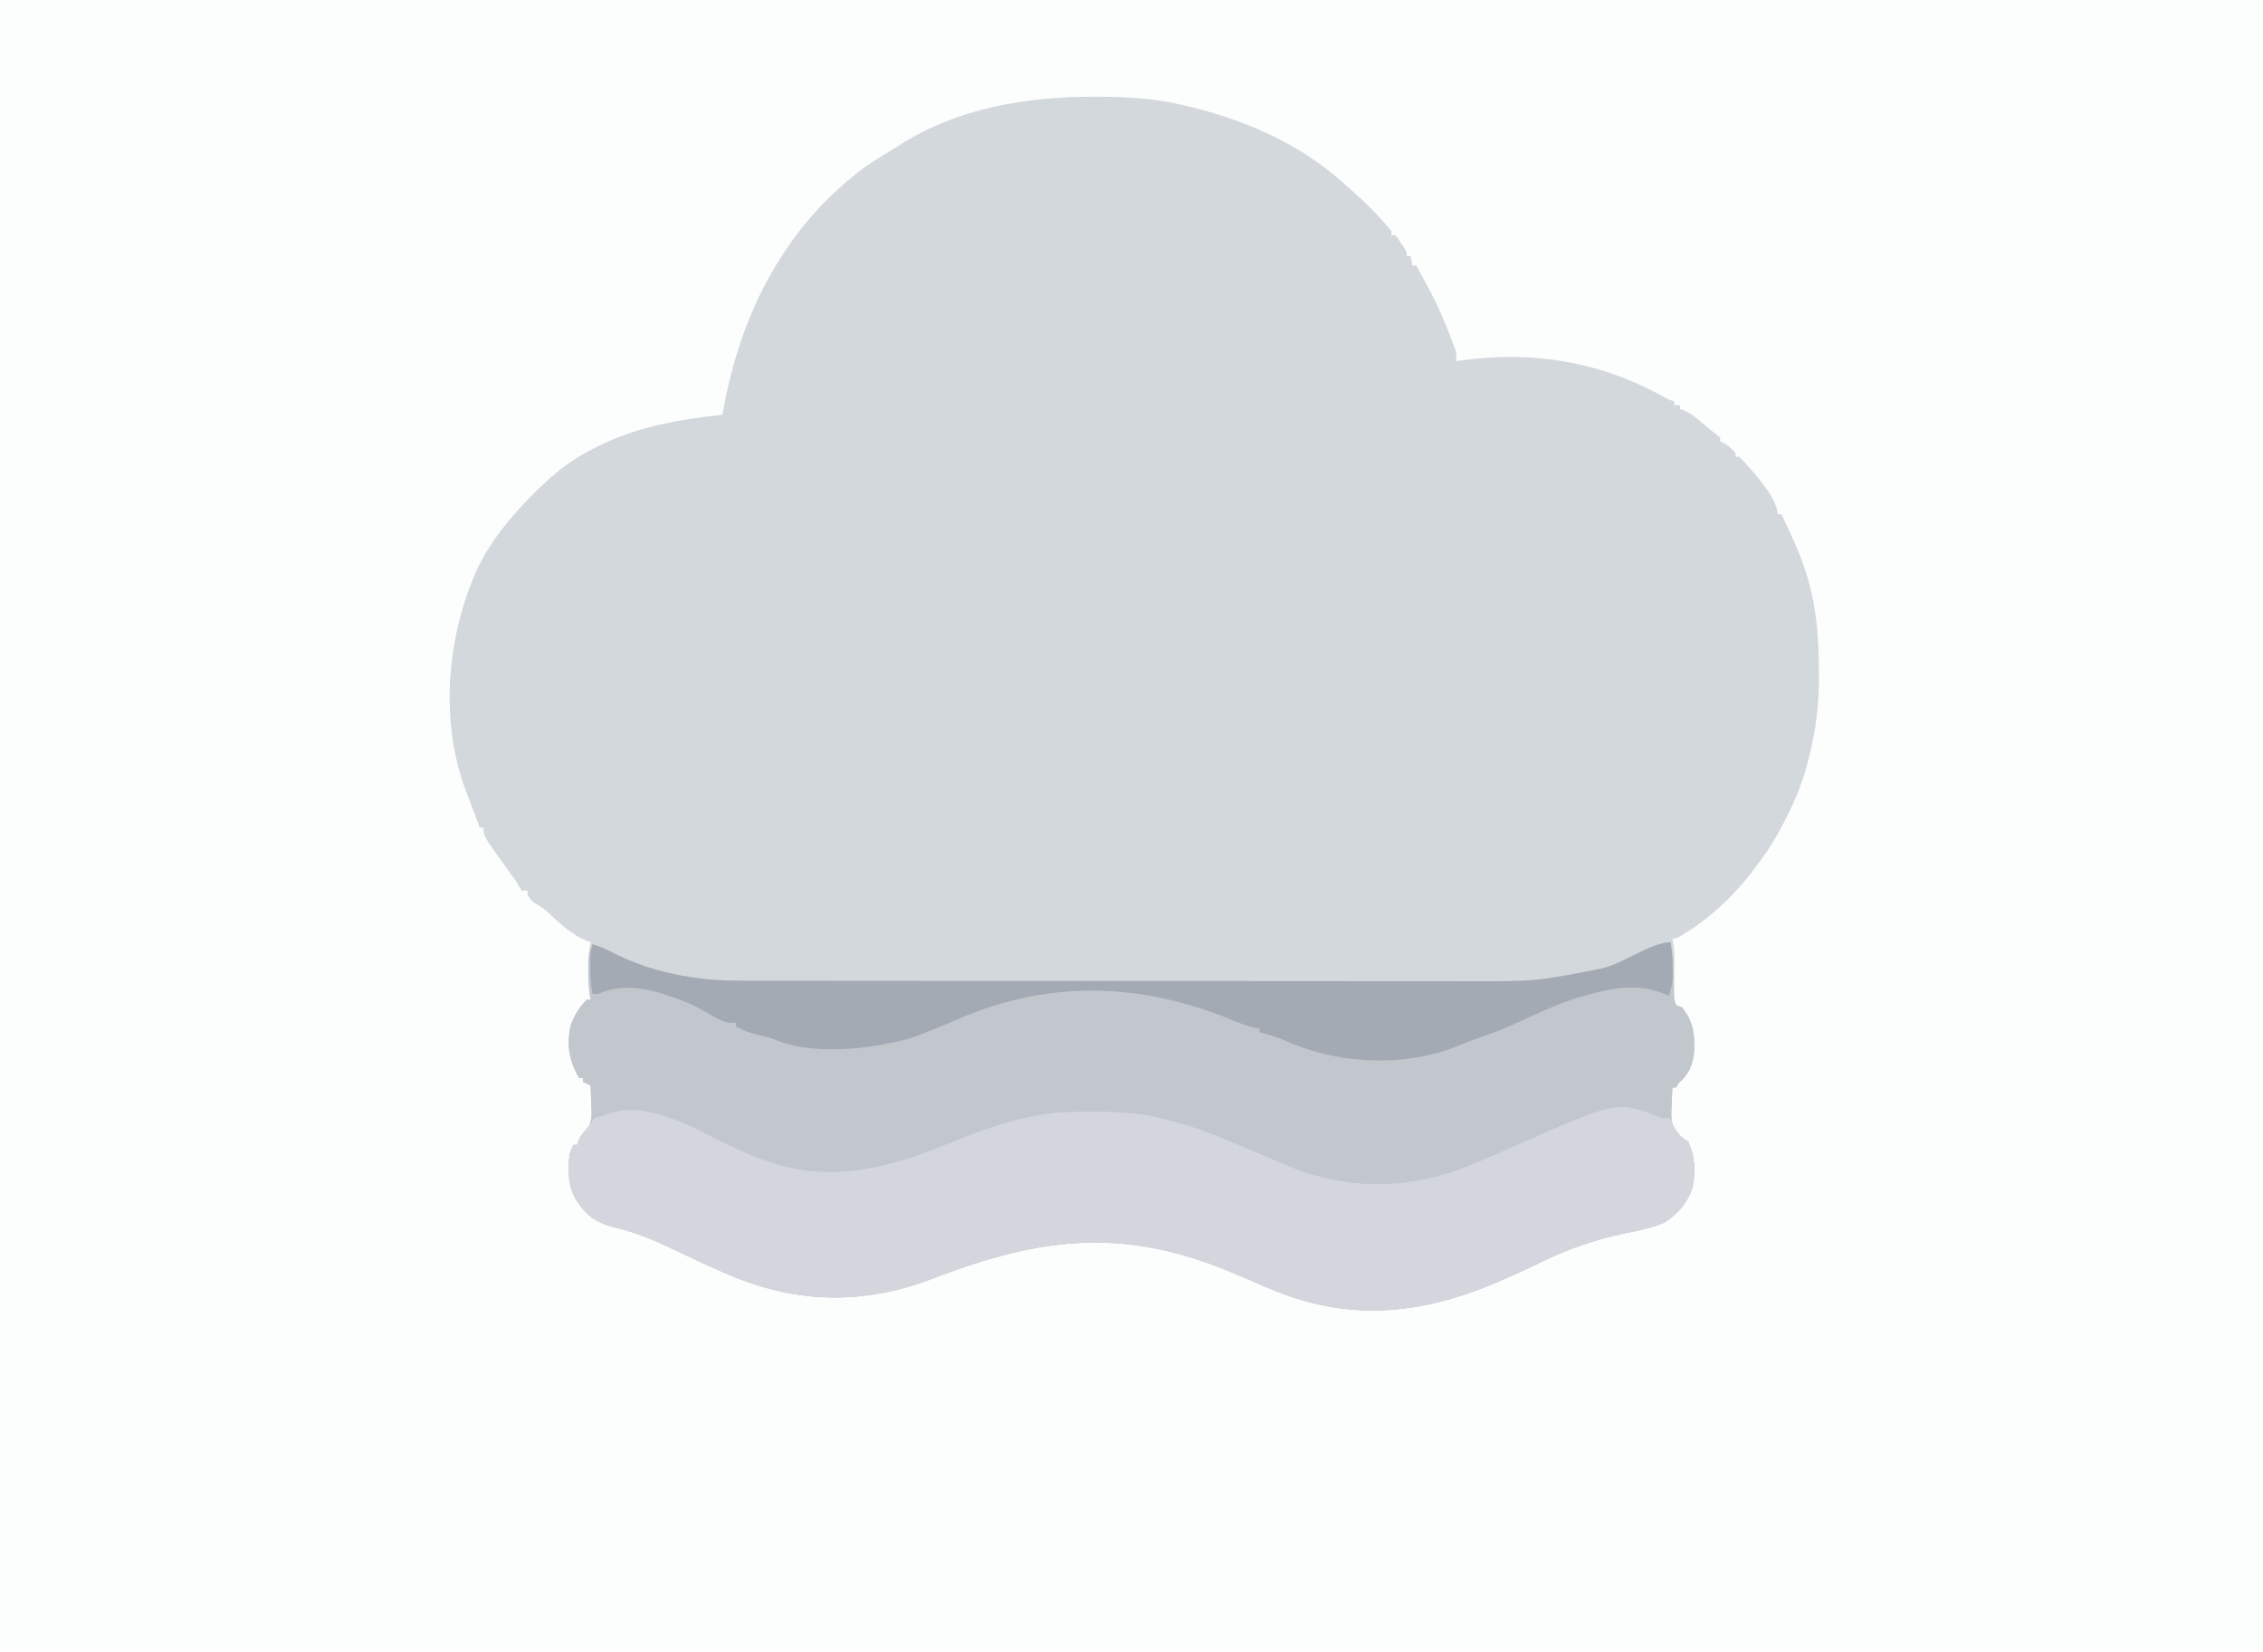
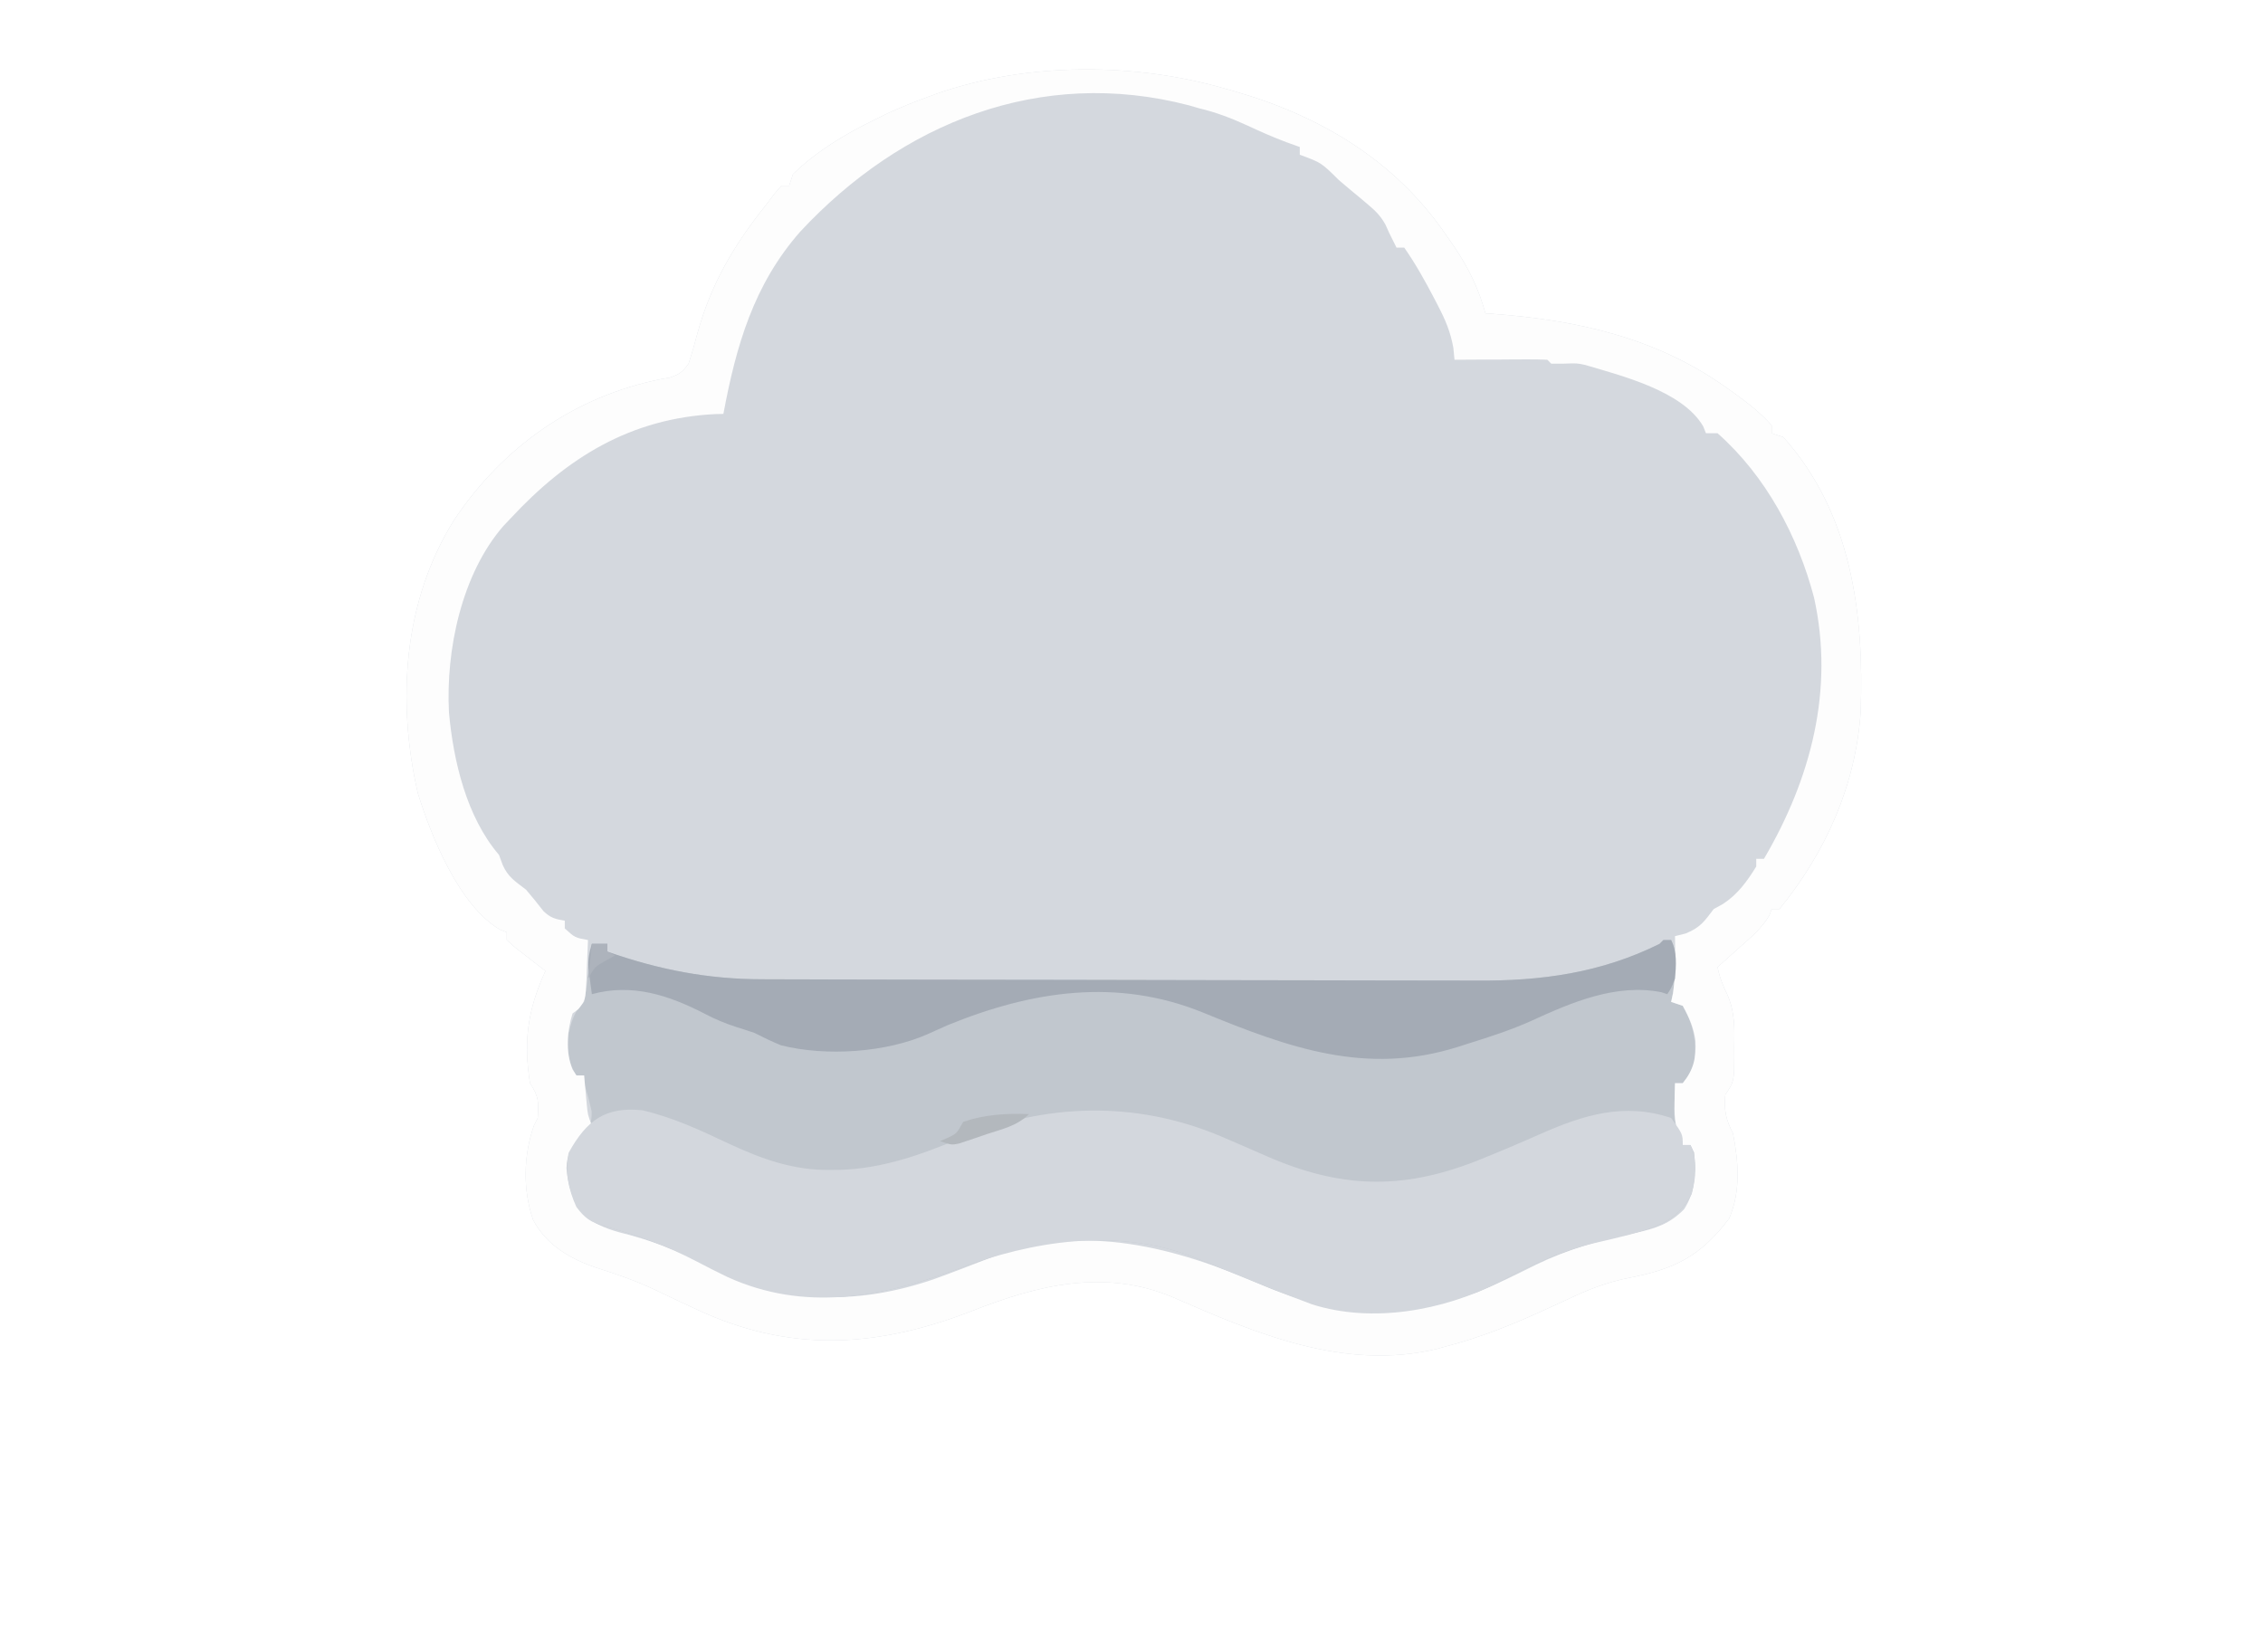
- <svg xmlns="http://www.w3.org/2000/svg" version="1.1" width="1184" height="864">
-   <path d="M0 0 C390.72 0 781.44 0 1184 0 C1184 285.12 1184 570.24 1184 864 C793.28 864 402.56 864 0 864 C0 578.88 0 293.76 0 0 Z " fill="#FCFDFD" transform="translate(0,0)" />
-   <path d="M0 0 C0.945 0.001 1.89 0.001 2.864 0.002 C17.94 0.041 32.34 0.871 47.062 4.375 C48.018 4.6 48.974 4.825 49.959 5.057 C79.048 12.091 107.518 24.283 130.062 44.375 C130.899 45.103 131.736 45.832 132.598 46.582 C140.934 53.939 149.149 61.642 156.062 70.375 C156.062 71.035 156.062 71.695 156.062 72.375 C156.722 72.375 157.382 72.375 158.062 72.375 C159.57 74.273 159.57 74.273 161.188 76.75 C161.996 77.968 161.996 77.968 162.82 79.211 C164.062 81.375 164.062 81.375 164.062 83.375 C164.722 83.375 165.382 83.375 166.062 83.375 C166.393 85.025 166.722 86.675 167.062 88.375 C167.722 88.375 168.382 88.375 169.062 88.375 C171.096 92.024 173.087 95.694 175.062 99.375 C175.616 100.401 176.169 101.427 176.738 102.484 C180.473 109.661 183.594 116.954 186.5 124.5 C186.854 125.413 187.209 126.326 187.574 127.267 C187.899 128.13 188.224 128.993 188.559 129.883 C188.849 130.653 189.14 131.422 189.439 132.215 C190.062 134.375 190.062 134.375 190.062 138.375 C191.468 138.158 191.468 138.158 192.902 137.938 C229.773 132.698 265.493 138.697 298.016 156.738 C300.98 158.442 300.98 158.442 304.062 159.375 C304.062 160.035 304.062 160.695 304.062 161.375 C305.053 161.375 306.043 161.375 307.062 161.375 C307.062 162.035 307.062 162.695 307.062 163.375 C307.774 163.615 308.486 163.855 309.219 164.102 C312.501 165.571 314.819 167.43 317.562 169.75 C318.48 170.521 319.398 171.292 320.344 172.086 C321.69 173.219 321.69 173.219 323.062 174.375 C324.001 175.089 324.939 175.803 325.906 176.539 C326.618 177.145 327.329 177.751 328.062 178.375 C328.062 179.035 328.062 179.695 328.062 180.375 C328.929 180.746 328.929 180.746 329.812 181.125 C332.392 182.558 334.124 184.159 336.062 186.375 C336.062 187.035 336.062 187.695 336.062 188.375 C336.723 188.375 337.382 188.375 338.062 188.375 C344.103 194.747 358.062 209.569 358.062 218.375 C358.723 218.375 359.382 218.375 360.062 218.375 C364.972 228.484 369.73 238.623 373.062 249.375 C373.34 250.266 373.618 251.156 373.905 252.074 C378.71 268.312 379.648 284.042 379.688 300.875 C379.694 301.842 379.701 302.808 379.709 303.804 C379.763 317.434 378.284 330.135 375.062 343.375 C374.764 344.605 374.764 344.605 374.46 345.859 C371.801 356.698 368.171 366.46 363.062 376.375 C362.584 377.329 362.584 377.329 362.097 378.301 C357.776 386.915 353.01 394.756 347.062 402.375 C346.484 403.157 345.905 403.94 345.309 404.746 C334.407 419.085 320.858 431.618 305.062 440.375 C304.402 440.375 303.743 440.375 303.062 440.375 C303.226 441.238 303.39 442.101 303.559 442.99 C304.043 446.247 304.162 449.254 304.125 452.543 C304.117 453.683 304.11 454.823 304.102 455.998 C304.089 457.174 304.076 458.351 304.062 459.562 C304.037 461.91 304.016 464.258 304 466.605 C303.983 468.159 303.983 468.159 303.965 469.743 C303.943 472.485 303.943 472.485 305.062 475.375 C306.053 475.705 307.043 476.035 308.062 476.375 C313.972 483.521 314.955 490.797 314.453 499.688 C313.674 507.046 311.69 511.34 306.062 516.375 C305.733 517.035 305.402 517.695 305.062 518.375 C304.402 518.375 303.743 518.375 303.062 518.375 C302.887 521.562 302.781 524.747 302.688 527.938 C302.637 528.833 302.587 529.728 302.535 530.65 C302.427 535.589 302.716 538.605 305.961 542.465 C307.646 544.193 308.9 545.294 311.062 546.375 C314.95 553.723 315.208 562.686 313.594 570.703 C310.953 578.689 305.377 585.315 298.062 589.375 C291.659 591.973 285.003 593.292 278.25 594.625 C263.198 597.751 248.883 602.628 235.062 609.375 C230.086 611.762 225.087 614.091 220.062 616.375 C219.14 616.796 218.218 617.217 217.268 617.651 C177.957 635.433 140.579 641.651 99.312 626.312 C91.726 623.393 84.277 620.18 76.833 616.916 C17.962 591.148 -25.643 595.842 -84.281 618.434 C-120.25 632.176 -155.379 631.421 -190.75 616.25 C-191.659 615.86 -192.569 615.471 -193.505 615.069 C-202.083 611.364 -210.515 607.374 -218.938 603.333 C-228.762 598.627 -238.486 594.361 -249.125 591.875 C-257.881 589.745 -263.76 586.915 -268.938 579.375 C-269.426 578.678 -269.915 577.98 -270.418 577.262 C-274.935 569.733 -274.806 561.884 -273.938 553.375 C-272.91 550.395 -272.91 550.395 -271.938 548.375 C-271.277 548.375 -270.618 548.375 -269.938 548.375 C-269.711 547.674 -269.484 546.972 -269.25 546.25 C-267.938 543.375 -267.938 543.375 -265.375 540.844 C-261.817 536.668 -262.382 532.234 -262.625 527 C-262.648 526.073 -262.67 525.146 -262.693 524.191 C-262.752 521.918 -262.834 519.647 -262.938 517.375 C-264.257 516.715 -265.577 516.055 -266.938 515.375 C-266.938 514.715 -266.938 514.055 -266.938 513.375 C-267.598 513.375 -268.257 513.375 -268.938 513.375 C-274.234 504.491 -275.76 495.805 -273.219 485.445 C-271.28 480.302 -268.825 476.262 -264.938 472.375 C-264.277 472.375 -263.618 472.375 -262.938 472.375 C-263.1 471.397 -263.262 470.418 -263.43 469.41 C-264.029 465.201 -264.085 461.058 -264.062 456.812 C-264.066 456.084 -264.07 455.355 -264.074 454.604 C-264.067 450.418 -263.758 446.497 -262.938 442.375 C-263.666 442.108 -264.394 441.841 -265.145 441.566 C-273.022 438.206 -279.458 432.21 -285.613 426.391 C-287.932 424.38 -290.299 422.925 -292.938 421.375 C-295.938 417.961 -295.938 417.961 -295.938 415.375 C-296.928 415.375 -297.918 415.375 -298.938 415.375 C-300.328 413.285 -300.328 413.285 -301.938 410.375 C-303.508 408.176 -305.091 405.991 -306.688 403.812 C-318.938 386.881 -318.938 386.881 -318.938 382.375 C-319.598 382.375 -320.257 382.375 -320.938 382.375 C-325.332 370.656 -325.332 370.656 -326.135 368.504 C-326.66 367.112 -327.192 365.723 -327.734 364.338 C-341.893 327.797 -338.447 283.931 -322.887 248.484 C-315.669 232.826 -305.107 220.076 -293 207.938 C-292.246 207.181 -292.246 207.181 -291.476 206.409 C-283.06 198.022 -274.499 190.914 -263.938 185.375 C-263.25 185.009 -262.563 184.643 -261.855 184.267 C-240.151 172.919 -218.029 168.967 -193.938 166.375 C-193.828 165.743 -193.718 165.112 -193.605 164.461 C-184.586 113.568 -161.44 67.782 -119.094 36.547 C-113.838 32.93 -108.424 29.627 -102.938 26.375 C-102.143 25.865 -101.349 25.354 -100.531 24.828 C-70.903 5.955 -34.528 -0.075 0 0 Z " fill="#D3D8DD" transform="translate(571.9375,50.625)" />
-   <path d="M0 0 C0.719 3.935 1.154 7.734 1.281 11.73 C1.319 12.78 1.356 13.83 1.395 14.912 C1.465 17.107 1.536 19.303 1.605 21.498 C1.643 22.544 1.68 23.59 1.719 24.668 C1.749 25.62 1.779 26.571 1.811 27.552 C1.911 30.137 1.911 30.137 3 33 C3.99 33.33 4.98 33.66 6 34 C11.909 41.146 12.893 48.422 12.391 57.312 C11.611 64.671 9.627 68.965 4 74 C3.67 74.66 3.34 75.32 3 76 C2.34 76 1.68 76 1 76 C0.824 79.187 0.719 82.372 0.625 85.562 C0.575 86.458 0.524 87.353 0.473 88.275 C0.364 93.214 0.653 96.23 3.898 100.09 C5.584 101.818 6.837 102.919 9 104 C12.888 111.348 13.145 120.311 11.531 128.328 C8.89 136.314 3.314 142.94 -4 147 C-10.403 149.598 -17.06 150.917 -23.812 152.25 C-38.864 155.376 -53.179 160.253 -67 167 C-71.976 169.387 -76.976 171.716 -82 174 C-82.922 174.421 -83.845 174.842 -84.795 175.276 C-124.105 193.058 -161.484 199.276 -202.75 183.938 C-210.337 181.018 -217.786 177.805 -225.229 174.541 C-284.101 148.773 -327.706 153.467 -386.344 176.059 C-422.313 189.801 -457.442 189.046 -492.812 173.875 C-494.176 173.291 -494.176 173.291 -495.568 172.694 C-504.146 168.989 -512.578 164.999 -521.001 160.958 C-530.824 156.252 -540.549 151.986 -551.188 149.5 C-559.943 147.37 -565.822 144.54 -571 137 C-571.489 136.303 -571.977 135.605 -572.48 134.887 C-576.998 127.358 -576.868 119.509 -576 111 C-574.973 108.02 -574.973 108.02 -574 106 C-573.34 106 -572.68 106 -572 106 C-571.773 105.299 -571.546 104.597 -571.312 103.875 C-570 101 -570 101 -567.438 98.469 C-563.88 94.293 -564.445 89.859 -564.688 84.625 C-564.71 83.698 -564.733 82.771 -564.756 81.816 C-564.814 79.543 -564.896 77.272 -565 75 C-566.32 74.34 -567.64 73.68 -569 73 C-569 72.34 -569 71.68 -569 71 C-569.66 71 -570.32 71 -571 71 C-576.296 62.116 -577.823 53.43 -575.281 43.07 C-573.343 37.927 -570.887 33.887 -567 30 C-566.34 30 -565.68 30 -565 30 C-565.242 28.534 -565.242 28.534 -565.488 27.039 C-566.089 22.811 -566.184 18.641 -566.188 14.375 C-566.2 13.638 -566.212 12.9 -566.225 12.141 C-566.236 7.975 -565.872 4.743 -564 1 C-560.042 2.227 -556.562 3.692 -552.938 5.688 C-538.542 12.966 -522.974 17.138 -507 19 C-506.27 19.087 -505.539 19.174 -504.787 19.263 C-496.078 20.179 -487.389 20.146 -478.646 20.14 C-476.894 20.143 -475.143 20.146 -473.391 20.149 C-468.599 20.157 -463.807 20.159 -459.016 20.16 C-453.839 20.162 -448.662 20.169 -443.485 20.176 C-432.175 20.19 -420.865 20.196 -409.554 20.2 C-402.484 20.203 -395.414 20.207 -388.345 20.212 C-368.748 20.224 -349.151 20.234 -329.554 20.238 C-328.301 20.238 -327.048 20.238 -325.757 20.238 C-323.873 20.239 -323.873 20.239 -321.951 20.239 C-319.406 20.239 -316.862 20.24 -314.317 20.24 C-312.423 20.241 -312.423 20.241 -310.492 20.241 C-290.053 20.245 -269.614 20.262 -249.176 20.286 C-228.163 20.309 -207.15 20.322 -186.137 20.323 C-174.35 20.324 -162.564 20.33 -150.778 20.348 C-140.739 20.363 -130.7 20.368 -120.661 20.36 C-115.546 20.356 -110.432 20.357 -105.317 20.371 C-70.456 20.465 -70.456 20.465 -36.312 13.812 C-35.277 13.516 -34.242 13.22 -33.175 12.915 C-23.591 10.071 -9.294 0 0 0 Z " fill="#C1C7CD" transform="translate(874,493)" />
-   <path d="M0 0 C16.436 8.395 35.795 16.933 54.5 17.688 C55.944 17.765 55.944 17.765 57.418 17.844 C81.923 18.533 103.955 10.679 126.348 1.555 C145.593 -6.263 166.763 -13.335 187.695 -13.551 C188.476 -13.561 189.257 -13.57 190.062 -13.58 C206.284 -13.742 221.795 -13.846 237.5 -9.312 C239.096 -8.894 240.692 -8.478 242.289 -8.062 C254.688 -4.704 266.377 0.187 278.159 5.252 C283.661 7.616 289.17 9.959 294.692 12.275 C296.495 13.034 298.292 13.805 300.09 14.577 C331.937 27.949 364.291 27.117 396.119 14.221 C403.816 11.006 411.433 7.61 419.05 4.21 C472.505 -19.385 472.505 -19.385 494.52 -10.969 C496.785 -10.103 496.785 -10.103 500.5 -10.312 C500.727 -9.611 500.954 -8.91 501.188 -8.188 C502.999 -4.22 505.498 -0.314 509.5 1.688 C513.388 9.035 513.645 17.999 512.031 26.016 C509.39 34.001 503.814 40.627 496.5 44.688 C490.097 47.286 483.44 48.604 476.688 49.938 C461.636 53.064 447.321 57.941 433.5 64.688 C428.524 67.075 423.524 69.403 418.5 71.688 C417.578 72.109 416.655 72.53 415.705 72.964 C376.395 90.746 339.016 96.964 297.75 81.625 C290.163 78.705 282.714 75.492 275.271 72.229 C216.399 46.461 172.794 51.154 114.156 73.746 C78.187 87.489 43.058 86.734 7.688 71.562 C6.324 70.978 6.324 70.978 4.932 70.382 C-3.646 66.676 -12.078 62.687 -20.501 58.645 C-30.324 53.94 -40.049 49.673 -50.688 47.188 C-59.443 45.058 -65.322 42.228 -70.5 34.688 C-70.989 33.99 -71.477 33.293 -71.98 32.574 C-76.498 25.045 -76.368 17.196 -75.5 8.688 C-74.473 5.707 -74.473 5.707 -73.5 3.688 C-72.84 3.688 -72.18 3.688 -71.5 3.688 C-71.273 2.986 -71.046 2.285 -70.812 1.562 C-69.178 -2.018 -67.084 -4.341 -64.5 -7.312 C-63.84 -8.303 -63.18 -9.293 -62.5 -10.312 C-60.688 -10.875 -60.688 -10.875 -58.5 -11.312 C-57.696 -11.643 -56.891 -11.973 -56.062 -12.312 C-38.155 -19.301 -15.862 -8.226 0 0 Z " fill="#D3D7DD" transform="translate(373.5,595.3125)" />
-   <path d="M0 0 C0.915 4.683 1.183 9.242 1.188 14 C1.2 14.686 1.212 15.372 1.225 16.078 C1.237 20.439 0.601 23.949 -1 28 C-1.608 27.711 -2.217 27.422 -2.844 27.125 C-16.943 21.153 -30.846 23.894 -45 28 C-46.222 28.351 -47.444 28.701 -48.703 29.062 C-58.725 32.186 -68.144 36.52 -77.657 40.918 C-84.169 43.924 -90.646 46.689 -97.438 49 C-102.041 50.587 -106.587 52.198 -111.062 54.125 C-138.252 65.291 -171.369 63.935 -198.312 52.875 C-199.465 52.375 -200.617 51.875 -201.805 51.359 C-206.104 49.53 -210.493 48.209 -215 47 C-215 46.34 -215 45.68 -215 45 C-215.799 44.911 -216.598 44.822 -217.422 44.73 C-221.971 43.802 -225.98 42.103 -230.25 40.312 C-275.804 21.723 -321.735 19.659 -367.855 38.145 C-369.741 38.94 -371.625 39.739 -373.508 40.543 C-397.93 50.733 -397.93 50.733 -410 53 C-410.975 53.202 -411.949 53.405 -412.953 53.613 C-430.159 56.668 -452.591 57.796 -468.938 50.785 C-471.618 49.765 -474.334 49.153 -477.125 48.5 C-481.487 47.456 -485.133 46.256 -489 44 C-489 43.34 -489 42.68 -489 42 C-489.724 42.046 -490.449 42.093 -491.195 42.141 C-494.351 41.982 -496.099 41.222 -498.875 39.75 C-499.677 39.332 -500.479 38.915 -501.305 38.484 C-503.338 37.365 -505.347 36.202 -507.344 35.02 C-510.977 32.938 -514.7 31.381 -518.625 29.938 C-519.321 29.681 -520.017 29.425 -520.734 29.162 C-534.051 24.382 -547.586 21.038 -561 27 C-561.99 27 -562.98 27 -564 27 C-564.934 22.27 -565.152 17.68 -565.125 12.875 C-565.129 12.172 -565.133 11.47 -565.137 10.746 C-565.13 7.358 -565.057 4.238 -564 1 C-560.042 2.227 -556.562 3.692 -552.938 5.688 C-538.542 12.966 -522.974 17.138 -507 19 C-506.27 19.087 -505.539 19.174 -504.787 19.263 C-496.078 20.179 -487.389 20.146 -478.646 20.14 C-476.894 20.143 -475.143 20.146 -473.391 20.149 C-468.599 20.157 -463.807 20.159 -459.016 20.16 C-453.839 20.162 -448.662 20.169 -443.485 20.176 C-432.175 20.19 -420.865 20.196 -409.554 20.2 C-402.484 20.203 -395.414 20.207 -388.345 20.212 C-368.748 20.224 -349.151 20.234 -329.554 20.238 C-328.301 20.238 -327.048 20.238 -325.757 20.238 C-323.873 20.239 -323.873 20.239 -321.951 20.239 C-319.406 20.239 -316.862 20.24 -314.317 20.24 C-312.423 20.241 -312.423 20.241 -310.492 20.241 C-290.053 20.245 -269.614 20.262 -249.176 20.286 C-228.163 20.309 -207.15 20.322 -186.137 20.323 C-174.35 20.324 -162.564 20.33 -150.778 20.348 C-140.739 20.363 -130.7 20.368 -120.661 20.36 C-115.546 20.356 -110.432 20.357 -105.317 20.371 C-70.456 20.465 -70.456 20.465 -36.312 13.812 C-35.277 13.516 -34.242 13.22 -33.175 12.915 C-23.591 10.071 -9.294 0 0 0 Z " fill="#A3AAB3" transform="translate(874,493)" />
+ <svg xmlns="http://www.w3.org/2000/svg" version="1.1" width="585" height="427">
+   <path d="M0 0 C0.777 0.22 1.554 0.439 2.355 0.666 C24.547 7.069 43.864 18.643 57 38 C57.663 38.955 58.325 39.91 59.008 40.895 C62.721 46.449 65.206 51.562 67 58 C67.715 58.049 68.431 58.098 69.168 58.148 C90.723 59.766 111.157 64.332 129 77 C129.763 77.54 130.526 78.08 131.312 78.637 C134.791 81.175 138.185 83.716 141 87 C141 87.66 141 88.32 141 89 C141.99 89.33 142.98 89.66 144 90 C161.69 109.75 164.901 135.664 164 161 C162.725 179.974 154.967 197.328 143 212 C142.34 212 141.68 212 141 212 C140.796 212.541 140.593 213.083 140.383 213.641 C138.447 216.944 135.713 219.241 132.875 221.75 C132.312 222.257 131.748 222.763 131.168 223.285 C129.783 224.529 128.392 225.765 127 227 C127.533 229.667 128.328 231.669 129.543 234.141 C131.509 238.626 131.406 242.921 131.312 247.75 C131.317 249.024 131.317 249.024 131.322 250.324 C131.268 256.598 131.268 256.598 129 260 C128.649 264.121 129.146 266.401 131 270 C132.427 277.421 133.038 284.952 130 292 C122.543 301.893 115.693 305.13 103.896 307.373 C98.18 308.538 93.249 310.481 88 313 C86.548 313.67 85.095 314.336 83.641 315 C82.924 315.328 82.207 315.656 81.469 315.994 C73.46 319.626 65.535 322.788 57 325 C56.189 325.224 55.378 325.449 54.543 325.68 C30.644 331.466 7.733 321.743 -13.801 312.348 C-31.513 304.886 -48.824 309.197 -66 316 C-89.364 324.977 -110.95 326.723 -134.273 316.68 C-138.742 314.691 -143.156 312.588 -147.566 310.475 C-152.429 308.177 -157.356 306.448 -162.477 304.828 C-169.454 302.538 -175.666 298.989 -179.211 292.316 C-181.884 284.47 -181.688 275.766 -179 268 C-178.67 267.34 -178.34 266.68 -178 266 C-177.741 261.949 -177.696 260.457 -180 257 C-181.727 246.038 -180.564 237.958 -176 228 C-176.722 227.446 -177.444 226.891 -178.188 226.32 C-179.116 225.596 -180.044 224.871 -181 224.125 C-181.928 223.406 -182.856 222.686 -183.812 221.945 C-184.534 221.303 -185.256 220.661 -186 220 C-186 219.34 -186 218.68 -186 218 C-186.571 217.778 -187.142 217.557 -187.73 217.328 C-198.364 211.105 -205.541 193.163 -209 182 C-214.446 158.196 -212.768 132.484 -199.629 111.441 C-187.039 92.571 -168.563 79.48 -146.125 75 C-145.406 74.876 -144.686 74.752 -143.945 74.625 C-141.409 73.81 -140.567 73.184 -139 71 C-138.132 68.35 -137.382 65.756 -136.688 63.062 C-133.122 50.257 -127.294 40.39 -119 30 C-117.937 28.59 -117.937 28.59 -116.852 27.152 C-116.241 26.442 -115.63 25.732 -115 25 C-114.34 25 -113.68 25 -113 25 C-112.505 23.515 -112.505 23.515 -112 22 C-105.828 16.044 -98.667 11.732 -91 8 C-90.01 7.508 -89.02 7.015 -88 6.508 C-84.389 4.833 -80.738 3.358 -77 2 C-75.85 1.581 -75.85 1.581 -74.676 1.153 C-51.361 -6.945 -23.647 -6.911 0 0 Z " fill="#D4D8DE" transform="translate(317,23)" />
+   <path d="M0 0 C0.66 0 1.32 0 2 0 C4.326 4.652 2.985 11.074 2 16 C2.99 16.33 3.98 16.66 5 17 C7.87 22.209 8.573 26.082 8 32 C6.625 35 6.625 35 5 37 C4.34 37 3.68 37 3 37 C2.946 38.729 2.907 40.458 2.875 42.188 C2.84 43.632 2.84 43.632 2.805 45.105 C3.009 48.128 3.731 50.268 5 53 C5.66 53 6.32 53 7 53 C8.946 56.893 8.365 61.575 7.312 65.688 C3.384 72.609 -1.054 73.99 -8.539 76.109 C-11.663 76.913 -14.795 77.65 -17.938 78.375 C-26.675 80.499 -34.833 84.232 -42.688 88.562 C-57.043 95.823 -75.271 99.116 -90.824 94.184 C-97.767 91.596 -104.638 88.839 -111.493 86.027 C-114.116 84.953 -116.74 83.882 -119.367 82.82 C-120.159 82.499 -120.95 82.179 -121.765 81.848 C-141.507 74.356 -163.15 77.737 -182.312 85 C-202.003 92.343 -221.95 96.221 -241.963 87.106 C-244.691 85.787 -247.388 84.417 -250.071 83.007 C-257.639 79.045 -265.51 76.223 -273.758 73.977 C-277.37 72.889 -278.753 71.996 -281 69 C-283.014 64.57 -284.112 59.811 -283 55 C-281.586 53.062 -281.586 53.062 -279.875 51.125 C-277.768 48.644 -276.989 47.643 -277.047 44.344 C-277.579 41.843 -278.247 39.442 -279 37 C-279 36.34 -279 35.68 -279 35 C-279.66 35 -280.32 35 -281 35 C-283.344 31.337 -283.295 28.274 -283 24 C-282.08 20.519 -281.55 18.55 -279 16 C-278.534 13.441 -278.165 10.953 -277.875 8.375 C-277.789 7.669 -277.702 6.962 -277.613 6.234 C-277.401 4.49 -277.2 2.745 -277 1 C-275.68 1 -274.36 1 -273 1 C-273 1.66 -273 2.32 -273 3 C-259.664 7.668 -246.99 10.15 -232.864 10.147 C-232.001 10.151 -231.139 10.155 -230.251 10.158 C-227.392 10.169 -224.533 10.173 -221.674 10.177 C-219.611 10.183 -217.549 10.19 -215.486 10.197 C-208.739 10.218 -201.993 10.228 -195.246 10.238 C-192.914 10.242 -190.582 10.246 -188.251 10.251 C-177.293 10.27 -166.335 10.284 -155.377 10.292 C-142.767 10.302 -130.158 10.328 -117.549 10.369 C-107.775 10.399 -98.001 10.414 -88.228 10.417 C-82.403 10.419 -76.578 10.428 -70.753 10.453 C-65.268 10.477 -59.783 10.481 -54.297 10.471 C-52.296 10.47 -50.296 10.476 -48.295 10.49 C-31.513 10.6 -16.226 8.529 -1 1 C-0.67 0.67 -0.34 0.34 0 0 Z " fill="#C1C7CE" transform="translate(430,243)" />
+   <path d="M0 0 C0.777 0.22 1.554 0.439 2.355 0.666 C24.547 7.069 43.864 18.643 57 38 C57.663 38.955 58.325 39.91 59.008 40.895 C62.721 46.449 65.206 51.562 67 58 C67.715 58.049 68.431 58.098 69.168 58.148 C90.723 59.766 111.157 64.332 129 77 C129.763 77.54 130.526 78.08 131.312 78.637 C134.791 81.175 138.185 83.716 141 87 C141 87.66 141 88.32 141 89 C141.99 89.33 142.98 89.66 144 90 C161.69 109.75 164.901 135.664 164 161 C162.725 179.974 154.967 197.328 143 212 C142.34 212 141.68 212 141 212 C140.796 212.541 140.593 213.083 140.383 213.641 C138.447 216.944 135.713 219.241 132.875 221.75 C132.312 222.257 131.748 222.763 131.168 223.285 C129.783 224.529 128.392 225.765 127 227 C127.533 229.667 128.328 231.669 129.543 234.141 C131.509 238.626 131.406 242.921 131.312 247.75 C131.317 249.024 131.317 249.024 131.322 250.324 C131.268 256.598 131.268 256.598 129 260 C128.649 264.121 129.146 266.401 131 270 C132.427 277.421 133.038 284.952 130 292 C122.543 301.893 115.693 305.13 103.896 307.373 C98.18 308.538 93.249 310.481 88 313 C86.548 313.67 85.095 314.336 83.641 315 C82.924 315.328 82.207 315.656 81.469 315.994 C73.46 319.626 65.535 322.788 57 325 C56.189 325.224 55.378 325.449 54.543 325.68 C30.644 331.466 7.733 321.743 -13.801 312.348 C-31.513 304.886 -48.824 309.197 -66 316 C-89.364 324.977 -110.95 326.723 -134.273 316.68 C-138.742 314.691 -143.156 312.588 -147.566 310.475 C-152.429 308.177 -157.356 306.448 -162.477 304.828 C-169.454 302.538 -175.666 298.989 -179.211 292.316 C-181.884 284.47 -181.688 275.766 -179 268 C-178.67 267.34 -178.34 266.68 -178 266 C-177.741 261.949 -177.696 260.457 -180 257 C-181.727 246.038 -180.564 237.958 -176 228 C-176.722 227.446 -177.444 226.891 -178.188 226.32 C-179.116 225.596 -180.044 224.871 -181 224.125 C-181.928 223.406 -182.856 222.686 -183.812 221.945 C-184.534 221.303 -185.256 220.661 -186 220 C-186 219.34 -186 218.68 -186 218 C-186.571 217.778 -187.142 217.557 -187.73 217.328 C-198.364 211.105 -205.541 193.163 -209 182 C-214.446 158.196 -212.768 132.484 -199.629 111.441 C-187.039 92.571 -168.563 79.48 -146.125 75 C-145.406 74.876 -144.686 74.752 -143.945 74.625 C-141.409 73.81 -140.567 73.184 -139 71 C-138.132 68.35 -137.382 65.756 -136.688 63.062 C-133.122 50.257 -127.294 40.39 -119 30 C-117.937 28.59 -117.937 28.59 -116.852 27.152 C-116.241 26.442 -115.63 25.732 -115 25 C-114.34 25 -113.68 25 -113 25 C-112.505 23.515 -112.505 23.515 -112 22 C-105.828 16.044 -98.667 11.732 -91 8 C-90.01 7.508 -89.02 7.015 -88 6.508 C-84.389 4.833 -80.738 3.358 -77 2 C-75.85 1.581 -75.85 1.581 -74.676 1.153 C-51.361 -6.945 -23.647 -6.911 0 0 Z M-110.104 36.85 C-122.192 50.56 -126.715 66.453 -130 84 C-130.681 84.014 -131.361 84.028 -132.062 84.043 C-153.912 85.118 -170.379 95.233 -185 111 C-185.629 111.663 -186.258 112.325 -186.906 113.008 C-197.673 125.427 -201.79 145.059 -200.938 161.188 C-199.795 173.767 -196.383 188.22 -188 198 C-187.691 198.846 -187.381 199.691 -187.062 200.562 C-185.673 203.749 -183.743 204.881 -181 207 C-179.455 208.8 -177.978 210.635 -176.527 212.512 C-174.736 214.258 -173.438 214.607 -171 215 C-171 215.66 -171 216.32 -171 217 C-168.363 219.398 -168.363 219.398 -165 220 C-165.087 222.606 -165.194 225.208 -165.312 227.812 C-165.335 228.55 -165.358 229.288 -165.381 230.049 C-165.656 235.571 -165.656 235.571 -167.5 237.871 C-167.995 238.244 -168.49 238.616 -169 239 C-170.425 243.662 -170.868 248.883 -169 253.438 C-168.505 254.211 -168.505 254.211 -168 255 C-167.34 255 -166.68 255 -166 255 C-165.939 255.687 -165.879 256.374 -165.816 257.082 C-165.733 257.983 -165.649 258.884 -165.562 259.812 C-165.481 260.706 -165.4 261.599 -165.316 262.52 C-165.065 265.127 -165.065 265.127 -164 268 C-165.215 269.543 -165.215 269.543 -166.938 271.188 C-169.304 273.802 -170.466 275.436 -170.562 279 C-170.126 284.121 -168.613 288.438 -164.871 292.062 C-161.481 294.35 -158.162 295.282 -154.25 296.25 C-146.33 298.379 -139.228 301.486 -131.902 305.133 C-113.54 314.137 -94.972 314.29 -75.727 307.727 C-70.646 305.902 -65.62 303.938 -60.589 301.983 C-36.846 293.016 -13.175 299.436 9.063 309.094 C28.197 317.357 45.319 318.084 65 311 C70.144 308.884 75.104 306.4 80.083 303.928 C88.45 299.876 96.807 297.489 105.891 295.672 C110.986 294.571 114.65 293.385 118.375 289.562 C121.427 284.75 121.18 280.589 121 275 C120.67 274.34 120.34 273.68 120 273 C119.34 273 118.68 273 118 273 C116.248 269.228 115.775 266.333 115.875 262.188 C115.893 261.212 115.911 260.236 115.93 259.23 C115.953 258.494 115.976 257.758 116 257 C116.66 257 117.32 257 118 257 C120.824 253.525 121.471 250.528 121.293 246.066 C120.801 242.599 119.694 240.074 118 237 C117.01 236.67 116.02 236.34 115 236 C115.165 235.237 115.33 234.474 115.5 233.688 C116.166 228.779 116.079 223.946 116 219 C117.361 218.66 117.361 218.66 118.75 218.312 C122.521 216.79 123.587 215.191 126 212 C126.784 211.567 127.567 211.134 128.375 210.688 C132.177 208.243 134.636 204.827 137 201 C137 200.34 137 199.68 137 199 C137.66 199 138.32 199 139 199 C151.088 178.405 157.231 155.375 151.941 131.477 C147.739 115.531 139.482 100.034 127 89 C126.01 89 125.02 89 124 89 C123.648 88.114 123.648 88.114 123.289 87.211 C117.971 78.09 102.378 74.185 92.758 71.336 C90.695 70.885 90.695 70.885 87.312 71 C86.219 71 85.126 71 84 71 C83.67 70.67 83.34 70.34 83 70 C81.219 69.913 79.435 69.893 77.652 69.902 C76.573 69.906 75.493 69.909 74.381 69.912 C72.676 69.925 72.676 69.925 70.938 69.938 C69.797 69.942 68.657 69.947 67.482 69.951 C64.655 69.963 61.827 69.979 59 70 C58.902 68.988 58.804 67.976 58.703 66.934 C57.96 62.776 56.686 59.803 54.75 56.062 C54.437 55.457 54.124 54.852 53.802 54.228 C51.412 49.657 48.958 45.226 46 41 C45.34 41 44.68 41 44 41 C42 37 42 37 41.145 35.059 C39.869 32.764 38.566 31.499 36.562 29.812 C35.509 28.923 35.509 28.923 34.434 28.016 C33.631 27.35 32.827 26.685 32 26 C31.042 25.19 30.084 24.381 29.098 23.547 C24.572 19.051 24.572 19.051 19 17 C19 16.34 19 15.68 19 15 C17.907 14.608 16.814 14.216 15.688 13.812 C12.189 12.51 8.82 11.017 5.438 9.438 C1.32 7.553 -2.578 6.049 -7 5 C-7.889 4.742 -8.779 4.484 -9.695 4.219 C-48.086 -5.772 -84.01 8.803 -110.104 36.85 Z " fill="#FDFDFD" transform="translate(317,23)" />
+   <path d="M0 0 C7.954 1.839 15.159 5.208 22.5 8.684 C31.069 12.66 39.156 15.573 48.688 15.438 C49.46 15.43 50.233 15.422 51.029 15.415 C62.173 15.101 72.168 11.482 82.358 7.223 C104.271 -1.802 127.158 -2.53 149.114 6.536 C153.2 8.281 157.275 10.047 161.342 11.834 C180.259 20.129 196.102 20.731 215.394 13.229 C220.987 10.994 226.535 8.662 232.039 6.215 C243.292 1.226 253.83 -2.074 266 2 C269 6.179 269 6.179 269 9 C269.66 9 270.32 9 271 9 C272.946 12.893 272.365 17.575 271.312 21.688 C267.384 28.609 262.946 29.99 255.461 32.109 C252.337 32.913 249.205 33.65 246.062 34.375 C237.325 36.499 229.167 40.232 221.312 44.562 C206.957 51.823 188.729 55.116 173.176 50.184 C166.233 47.596 159.362 44.839 152.507 42.027 C149.884 40.953 147.26 39.882 144.633 38.82 C143.841 38.499 143.05 38.179 142.235 37.848 C122.493 30.356 100.85 33.737 81.688 41 C61.997 48.343 42.05 52.221 22.037 43.106 C19.309 41.787 16.612 40.417 13.929 39.007 C6.361 35.045 -1.51 32.223 -9.758 29.977 C-13.37 28.889 -14.753 27.996 -17 25 C-19.028 20.538 -20.051 15.846 -19 11 C-14.37 2.596 -9.503 -0.965 0 0 Z " fill="#D3D7DD" transform="translate(166,287)" />
+   <path d="M0 0 C0.66 0 1.32 0 2 0 C3.585 3.17 3.294 6.54 3 10 C2 12.5 2 12.5 1 14 C0.505 13.835 0.01 13.67 -0.5 13.5 C-12.165 11.167 -23.715 16.101 -34.148 20.902 C-39.37 23.243 -44.731 24.982 -50.188 26.688 C-51.146 26.995 -52.104 27.302 -53.092 27.619 C-76.861 35.126 -96.905 27.83 -118.984 18.767 C-141.175 9.729 -163.269 13.117 -185 22 C-186.629 22.721 -188.254 23.45 -189.875 24.188 C-200.76 29.114 -216.481 30.162 -228.125 27.207 C-230.487 26.244 -232.725 25.15 -235 24 C-236.533 23.474 -238.075 22.974 -239.625 22.5 C-242.516 21.567 -245.129 20.484 -247.812 19.062 C-257.157 14.241 -266.626 11.152 -277 14 C-277.197 12.585 -277.382 11.168 -277.562 9.75 C-277.667 8.961 -277.771 8.172 -277.879 7.359 C-278 4.995 -277.696 3.249 -277 1 C-275.68 1 -274.36 1 -273 1 C-273 1.66 -273 2.32 -273 3 C-259.664 7.668 -246.99 10.15 -232.864 10.147 C-232.001 10.151 -231.139 10.155 -230.251 10.158 C-227.392 10.169 -224.533 10.173 -221.674 10.177 C-219.611 10.183 -217.549 10.19 -215.486 10.197 C-208.739 10.218 -201.993 10.228 -195.246 10.238 C-192.914 10.242 -190.582 10.246 -188.251 10.251 C-177.293 10.27 -166.335 10.284 -155.377 10.292 C-142.767 10.302 -130.158 10.328 -117.549 10.369 C-107.775 10.399 -98.001 10.414 -88.228 10.417 C-82.403 10.419 -76.578 10.428 -70.753 10.453 C-65.268 10.477 -59.783 10.481 -54.297 10.471 C-52.296 10.47 -50.296 10.476 -48.295 10.49 C-31.513 10.6 -16.226 8.529 -1 1 C-0.67 0.67 -0.34 0.34 0 0 Z " fill="#A4ABB5" transform="translate(430,243)" />
+   <path d="M0 0 C-3.063 3.063 -6.88 3.845 -10.938 5.188 C-11.762 5.473 -12.586 5.759 -13.436 6.053 C-14.229 6.318 -15.022 6.583 -15.84 6.855 C-16.566 7.099 -17.291 7.343 -18.039 7.594 C-20 8 -20 8 -23 7 C-22.381 6.732 -21.762 6.464 -21.125 6.188 C-18.7 5.044 -18.7 5.044 -17 2 C-11.52 0.127 -5.746 -0.25 0 0 Z " fill="#B3B8BD" transform="translate(266,288)" />
+   <path d="M0 0 C1.32 0 2.64 0 4 0 C4 0.66 4 1.32 4 2 C4.66 2.33 5.32 2.66 6 3 C4.824 3.65 4.824 3.65 3.625 4.312 C0.783 5.892 0.783 5.892 -1 9 C-0.67 6.03 -0.34 3.06 0 0 Z " fill="#ADB3BC" transform="translate(153,244)" />
</svg>
